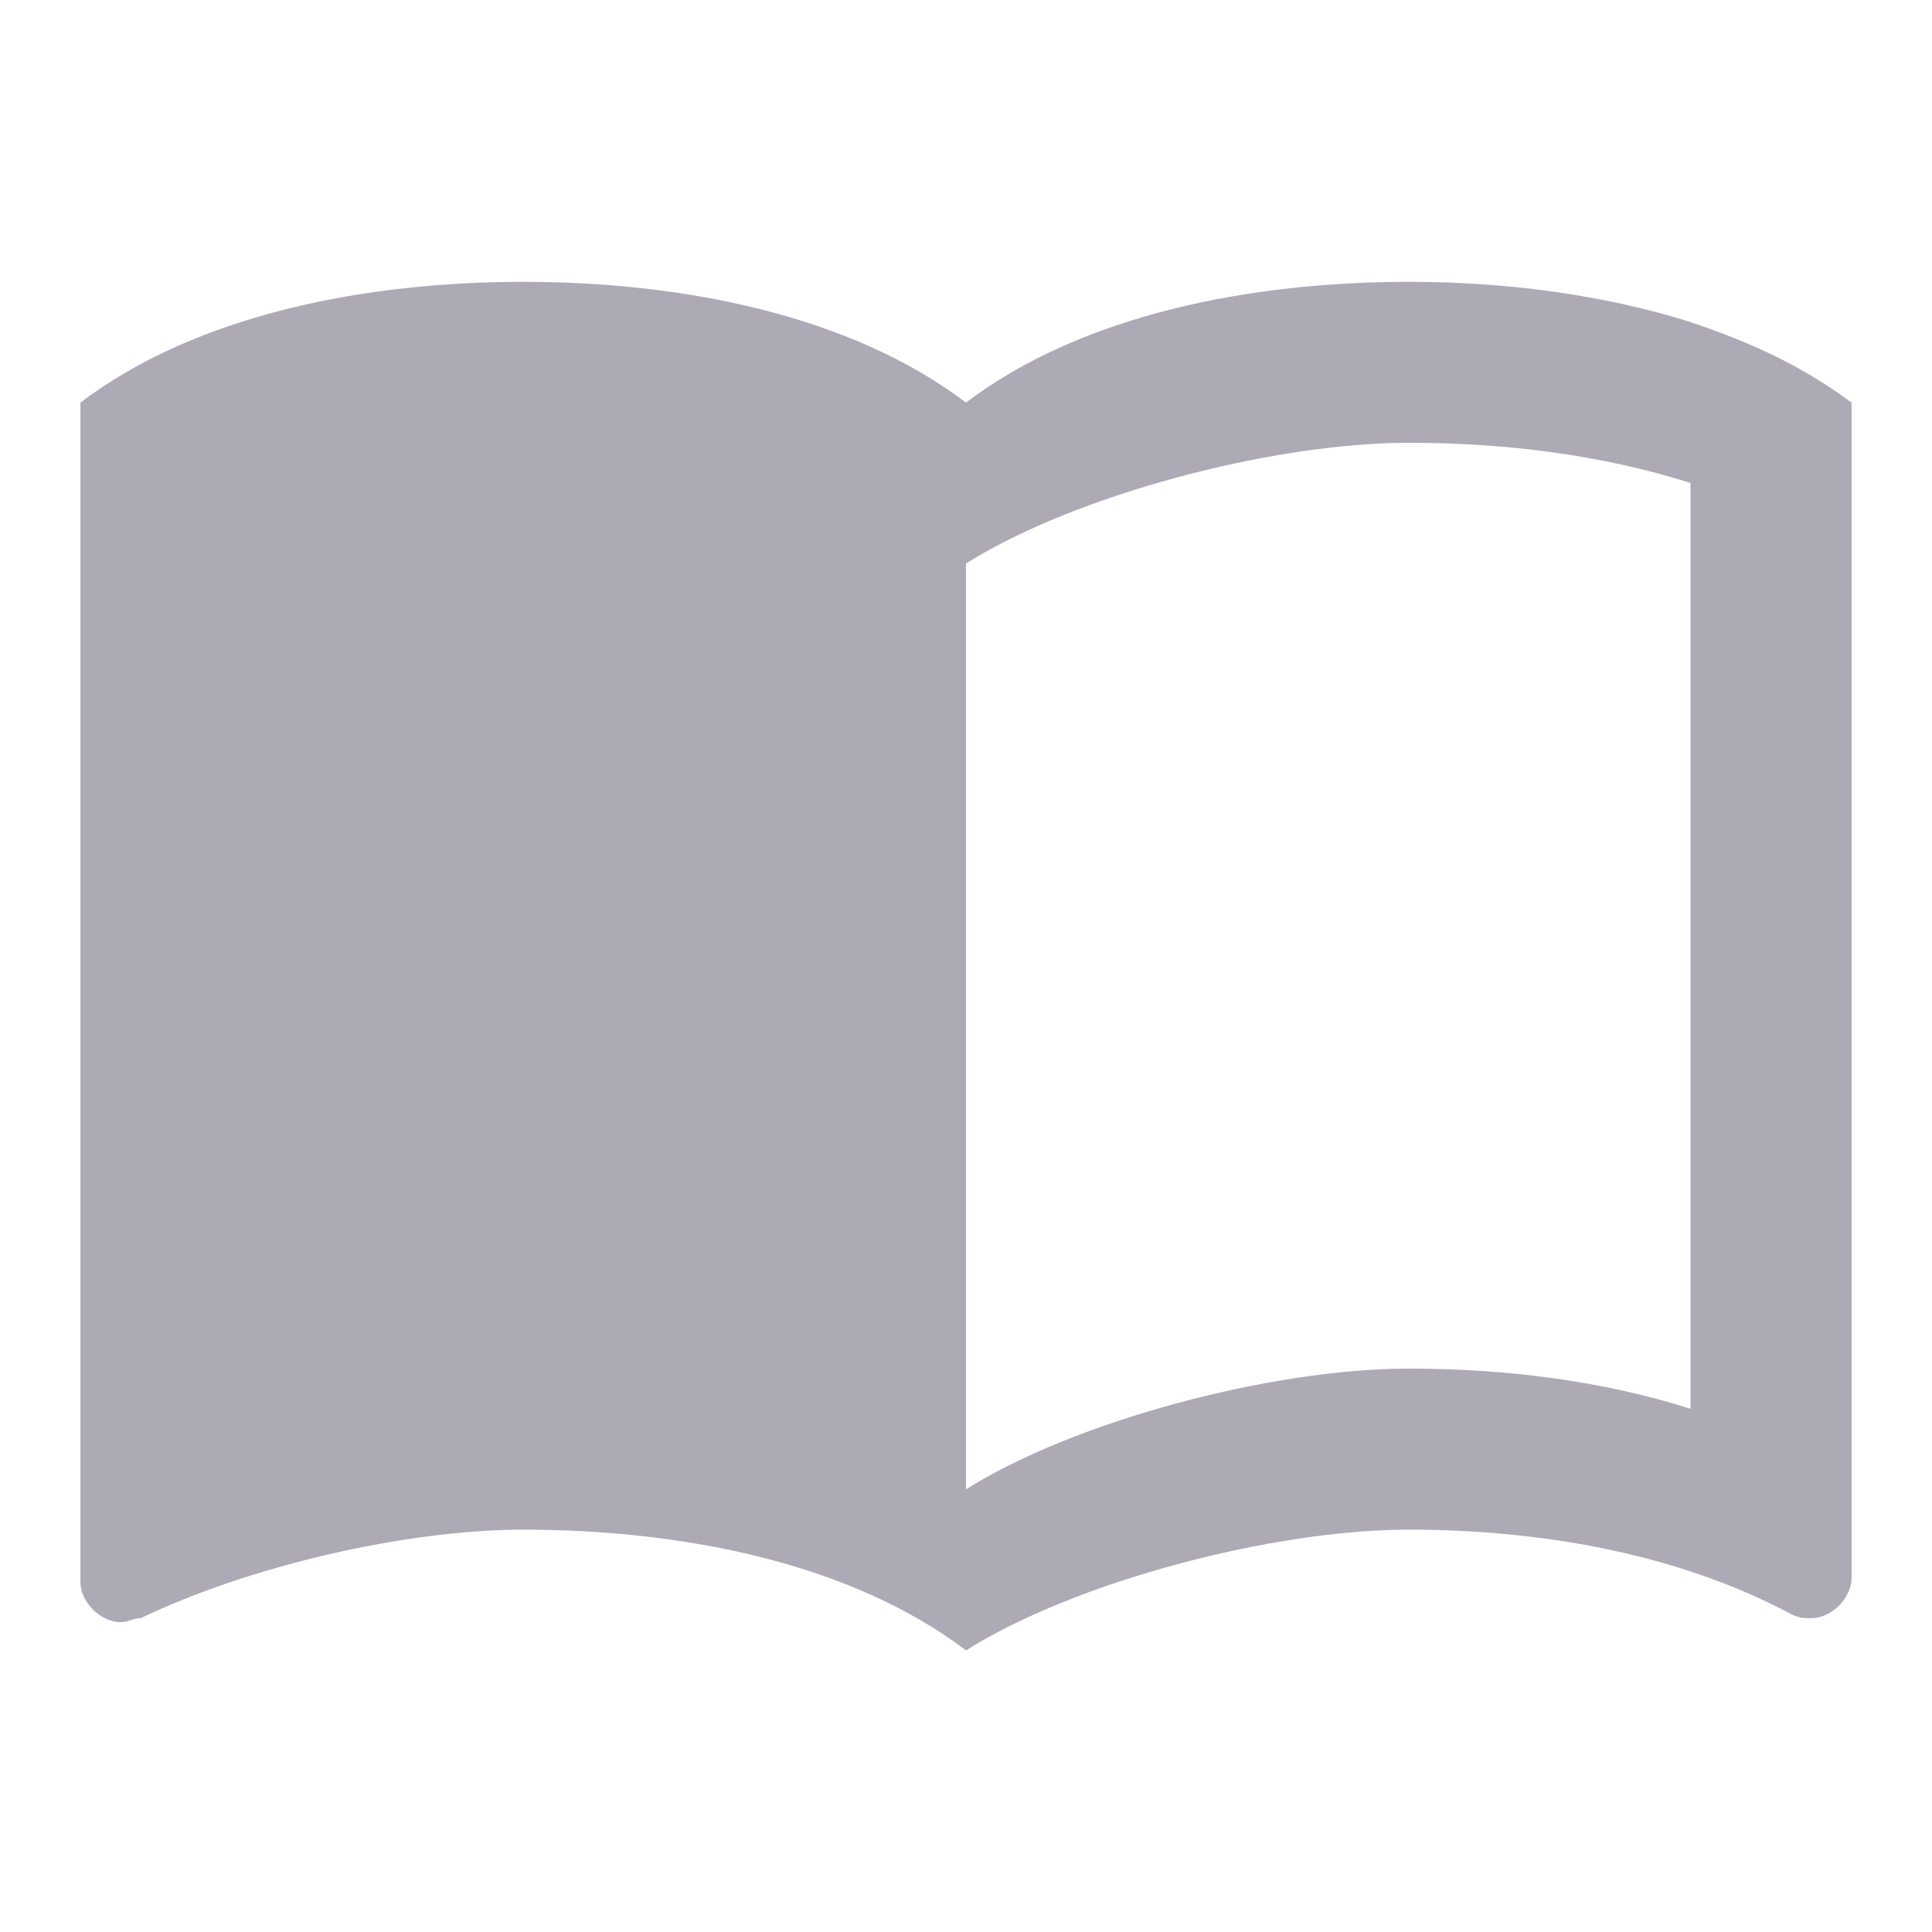
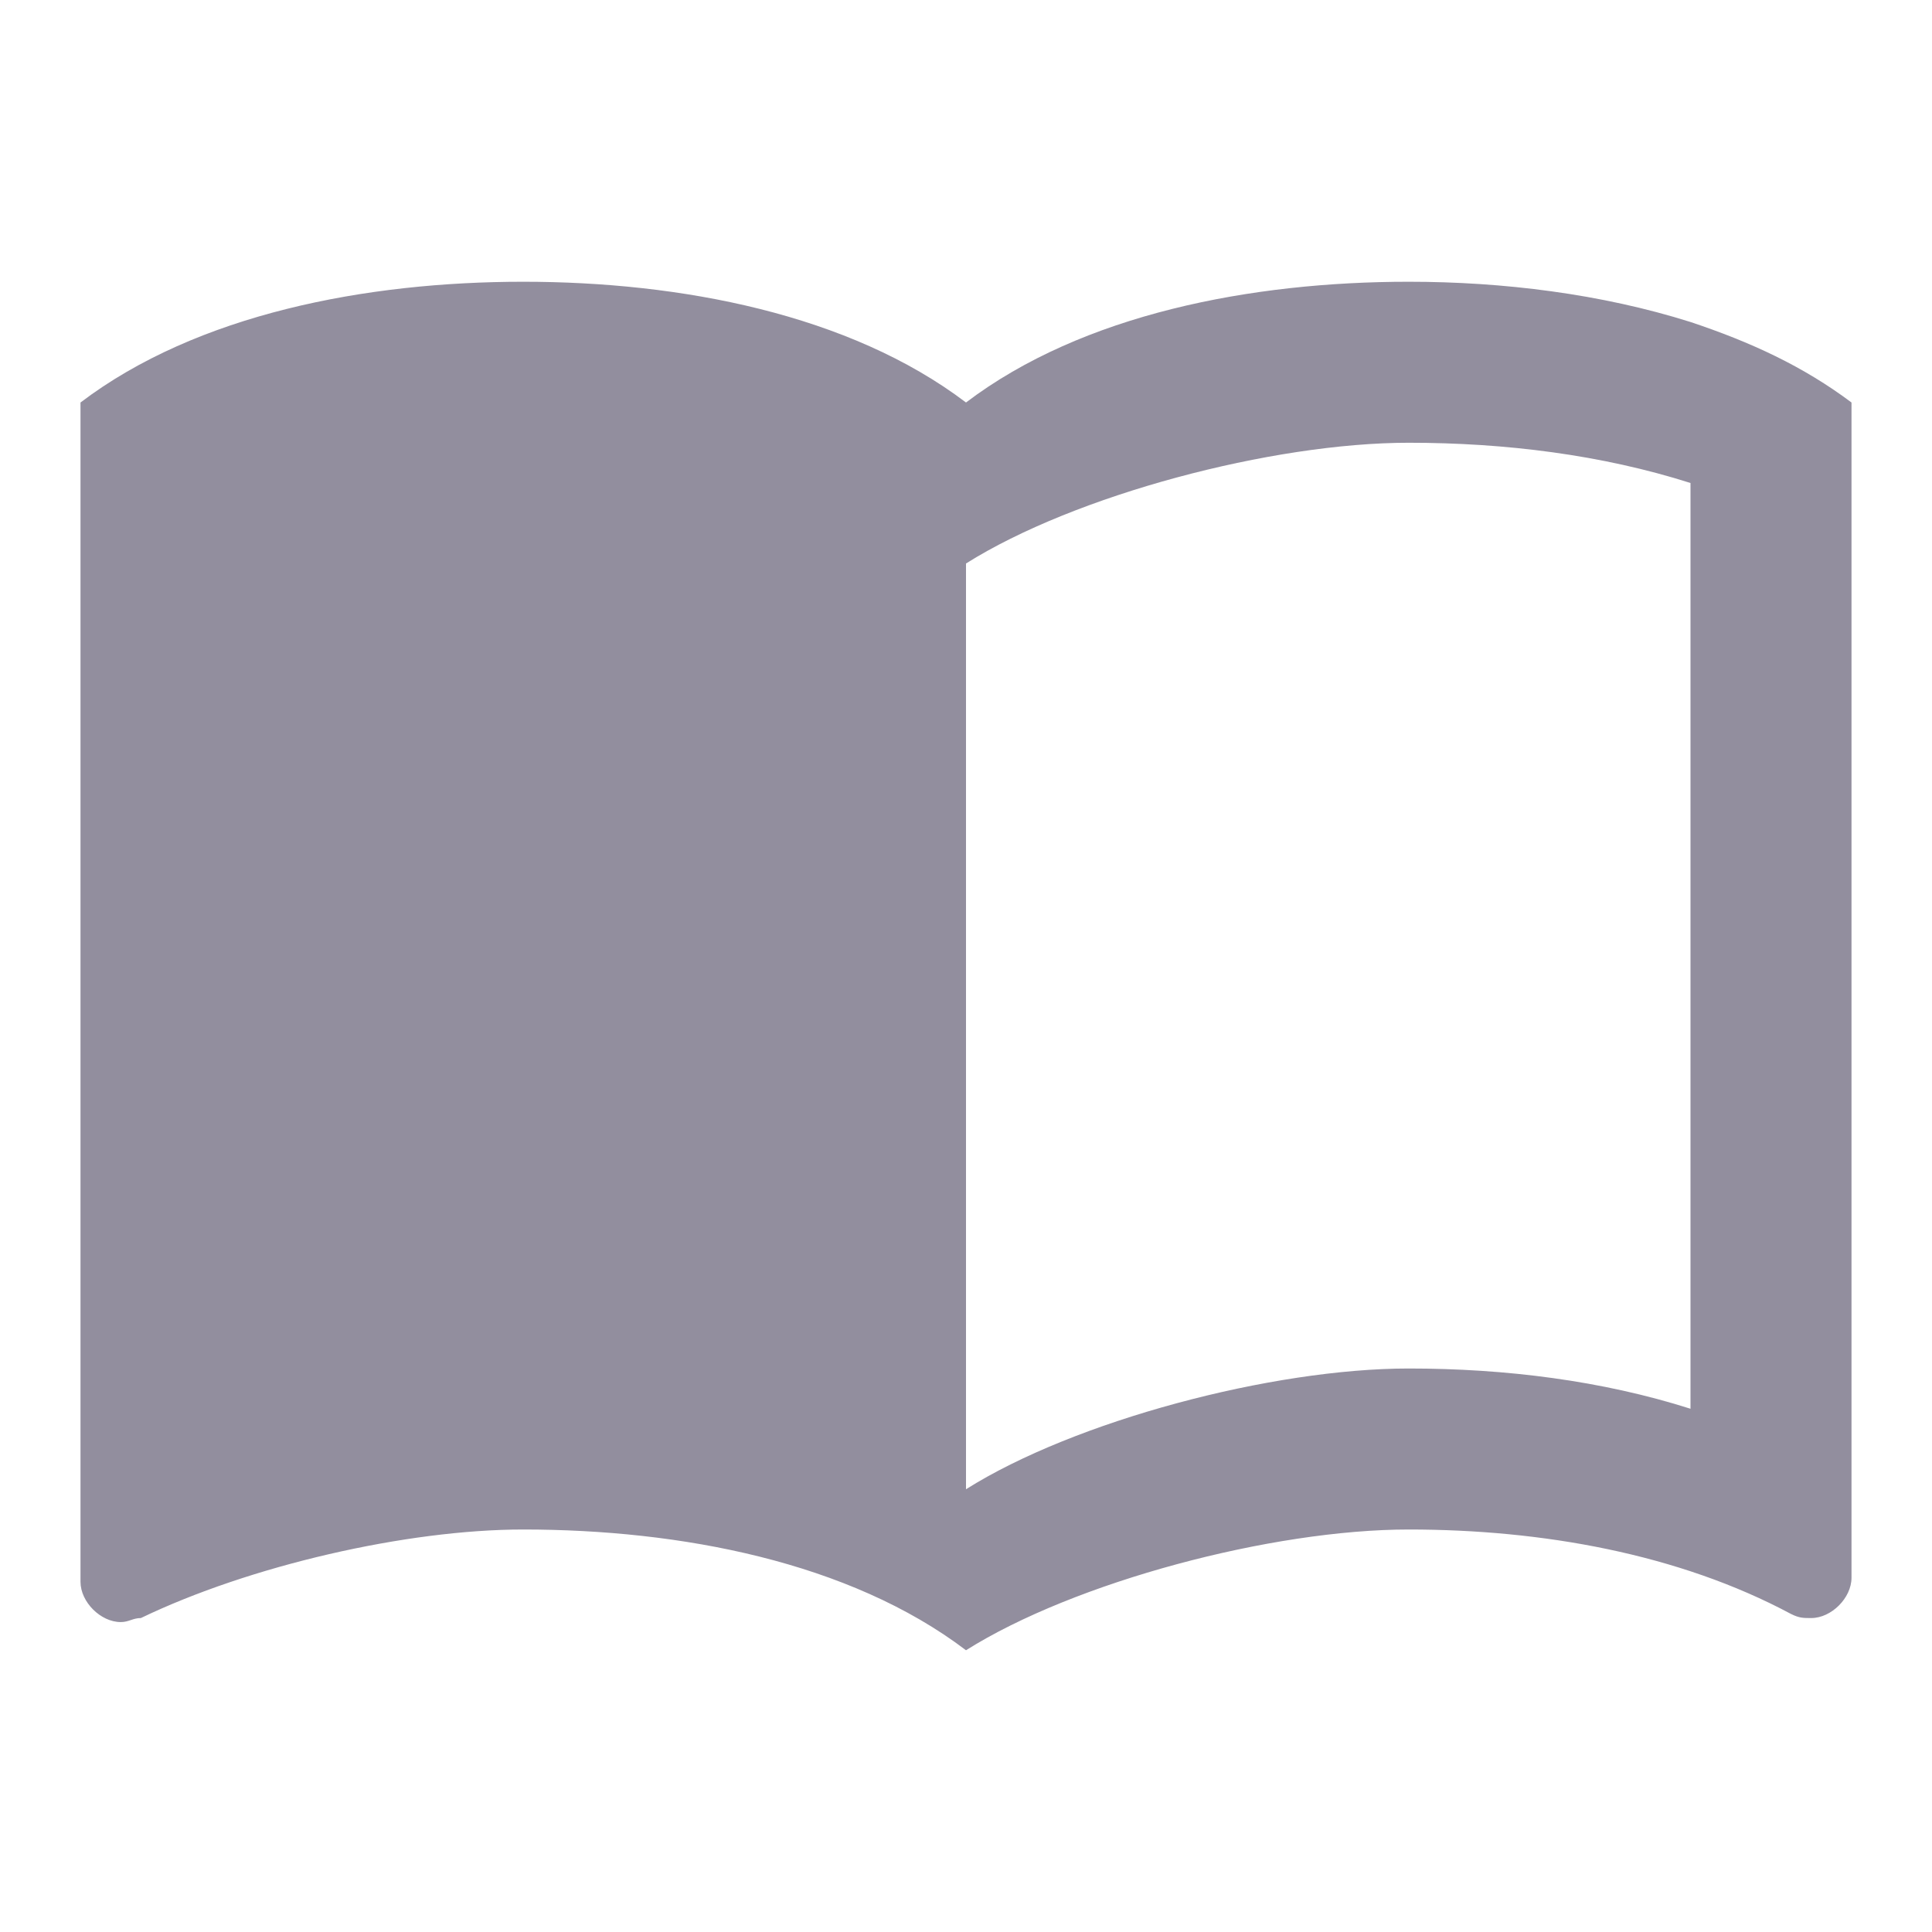
<svg xmlns="http://www.w3.org/2000/svg" viewBox="0 0 24 24">
-   <path fill="#928e9e" d="M-2938 255.029c-.74-.233-1.553-.333-2.333-.333-1.3 0-2.7.267-3.667 1-.967-.733-2.367-1-3.667-1-1.3 0-2.7.267-3.667 1v9.767c0 .167.167.333.333.333.067 0 .1-.033.167-.033.9-.433 2.2-.733 3.167-.733 1.3 0 2.7.267 3.667 1 .9-.567 2.533-1 3.667-1 1.1 0 2.233.2 3.167.7.067.033.1.033.167.033.167 0 .333-.167.333-.333v-9.733c-.4-.3-.833-.5-1.333-.667zm0 9c-.733-.233-1.533-.333-2.333-.333-1.133 0-2.767.433-3.667 1v-7.667c.9-.567 2.533-1 3.667-1 .8 0 1.6.1 2.333.333v7.667z" clip-path="url(#b)" transform="matrix(1.5 0 0 1.5 4428 -378.543)" opacity=".75" />
+   <path fill="#928e9e" d="M21 4c-1.11-.35-2.33-.5-3.5-.5-1.95 0-4.05.4-5.5 1.5-1.45-1.1-3.55-1.5-5.5-1.5-1.95 0-4.05.4-5.5 1.5V19.65c0 .25.25.5.5.5.101 0 .15-.05.25-.05 1.35-.65 3.3-1.1 4.75-1.1 1.95 0 4.05.4 5.5 1.5 1.35-.85 3.8-1.5 5.5-1.5 1.65 0 3.35.3 4.75 1.05.101.05.15.05.25.05.25 0 .5-.25.5-.5V5c-.6-.45-1.25-.75-2-1zm0 13.5c-1.1-.35-2.3-.5-3.5-.5-1.7 0-4.15.65-5.5 1.5V7c1.35-.85 3.8-1.5 5.5-1.5 1.2 0 2.4.15 3.5.5V17.5z" />
</svg>
